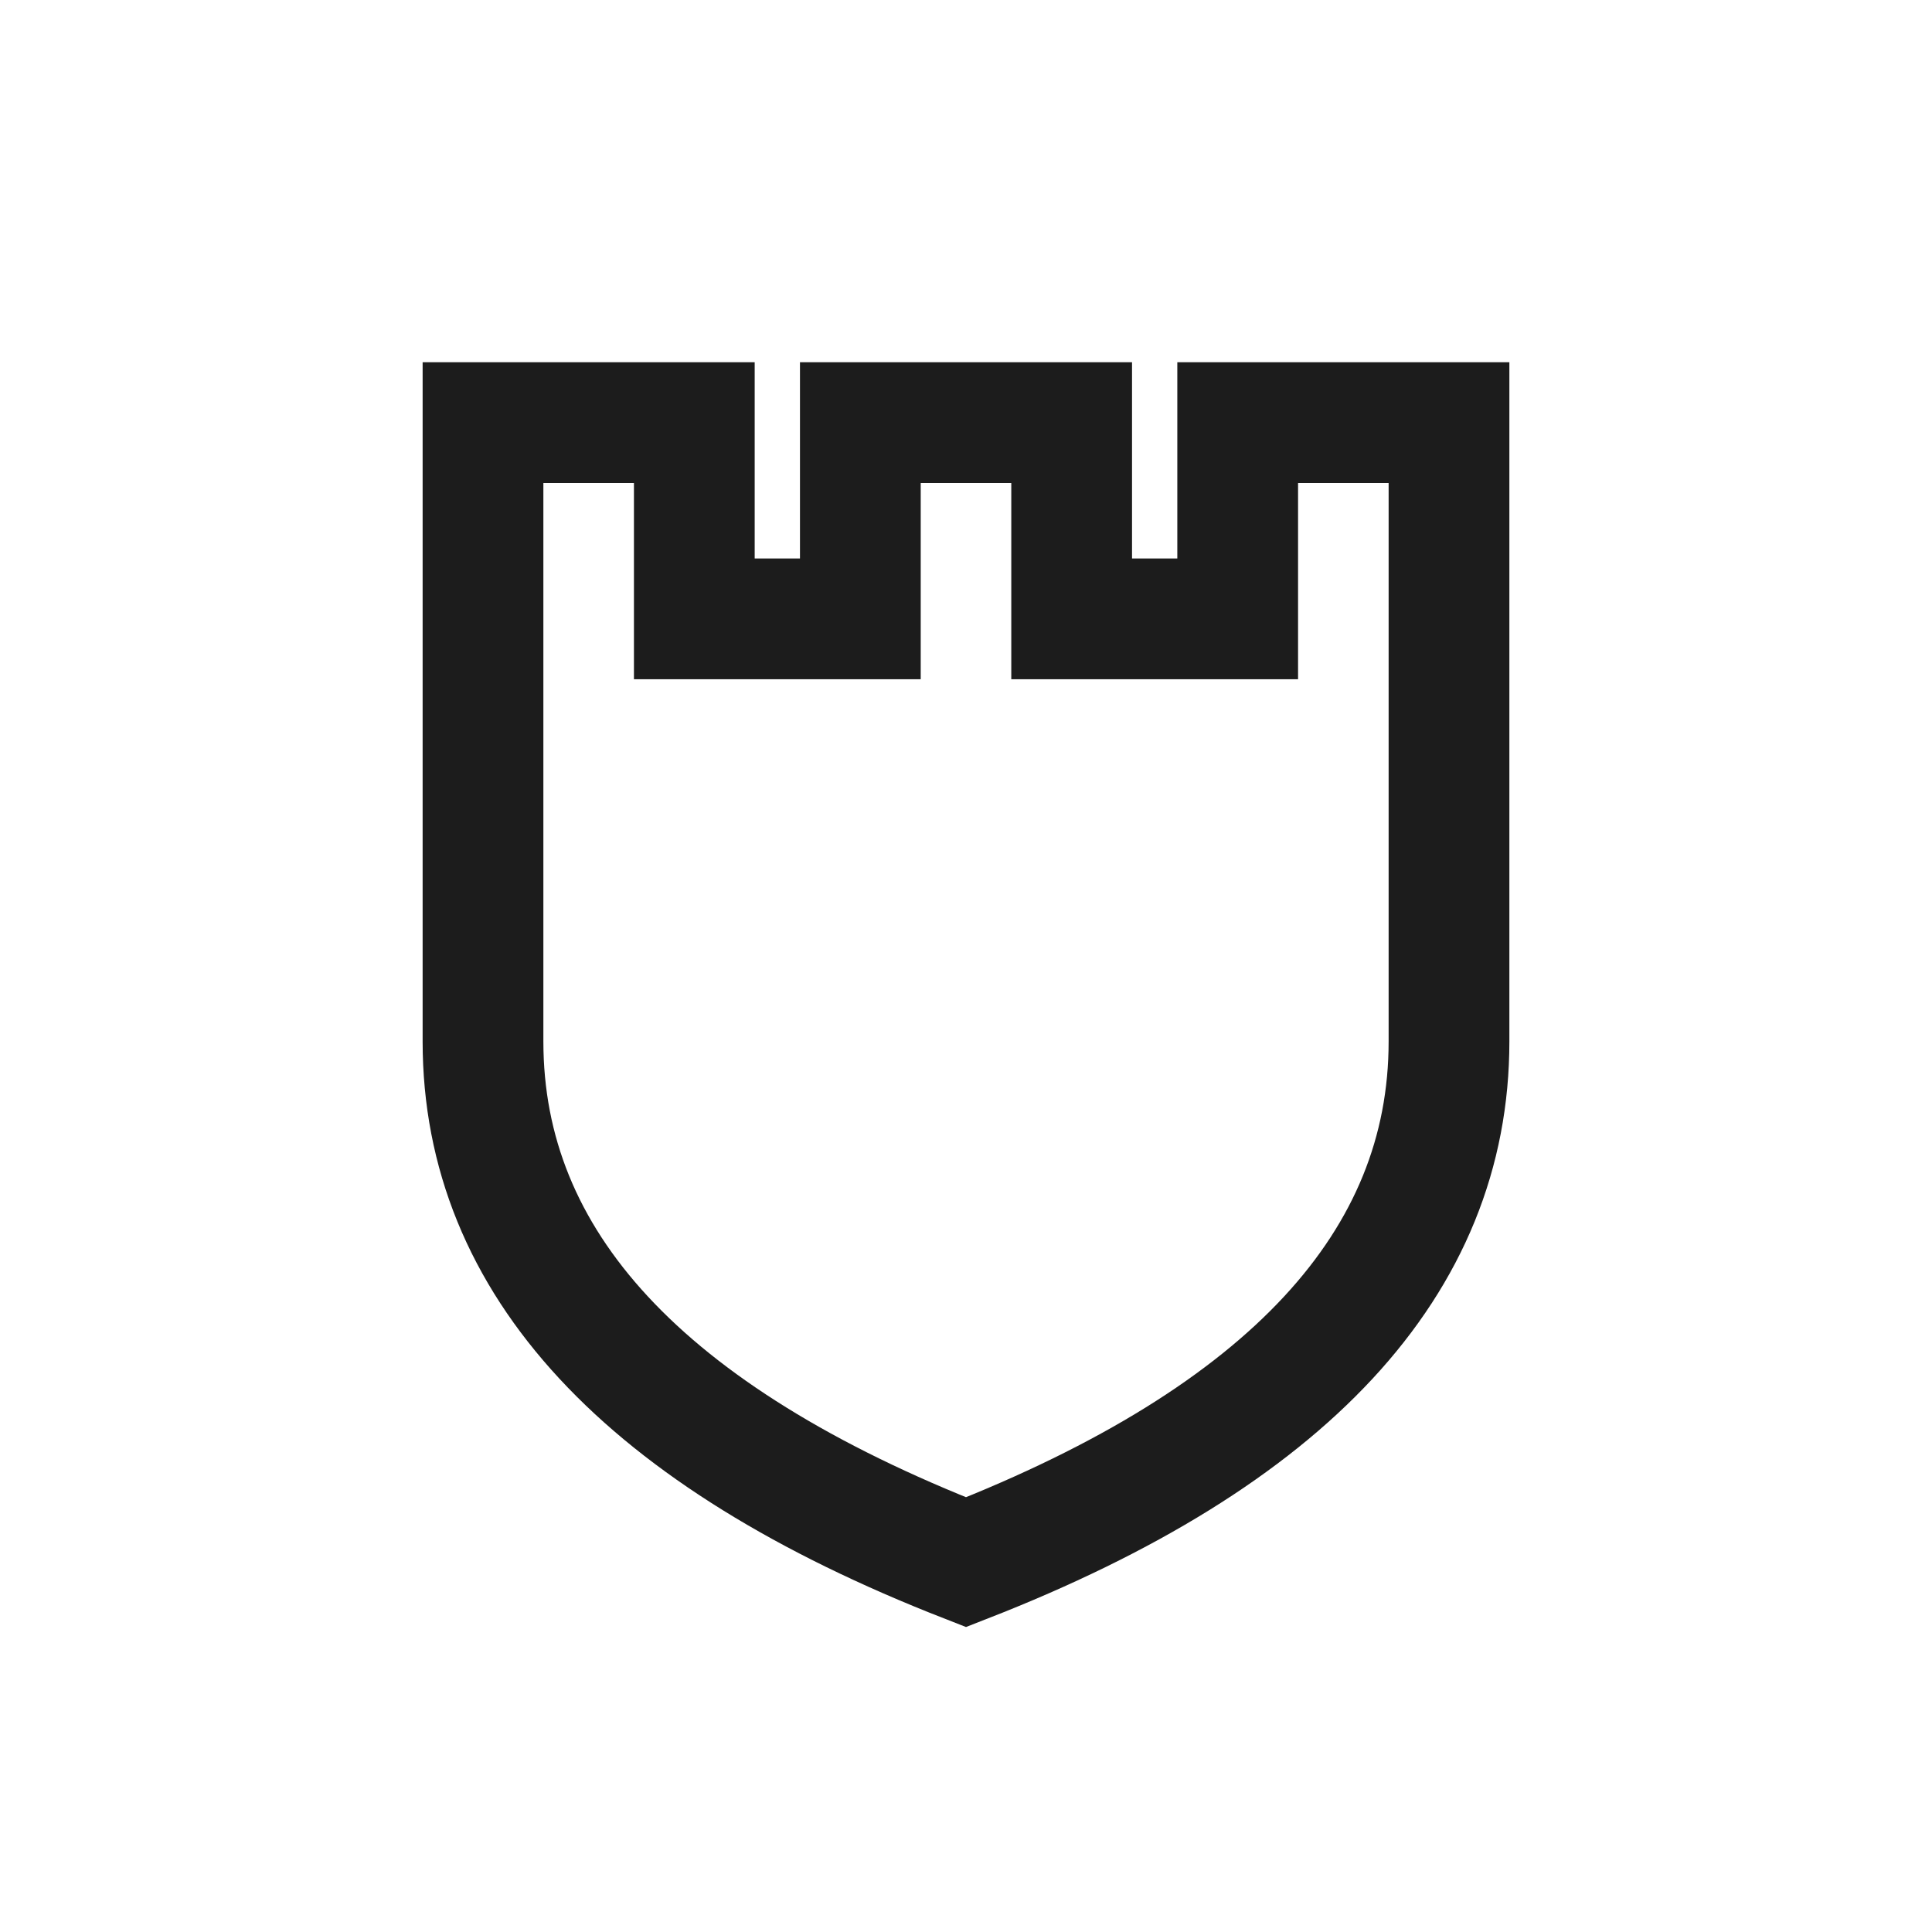
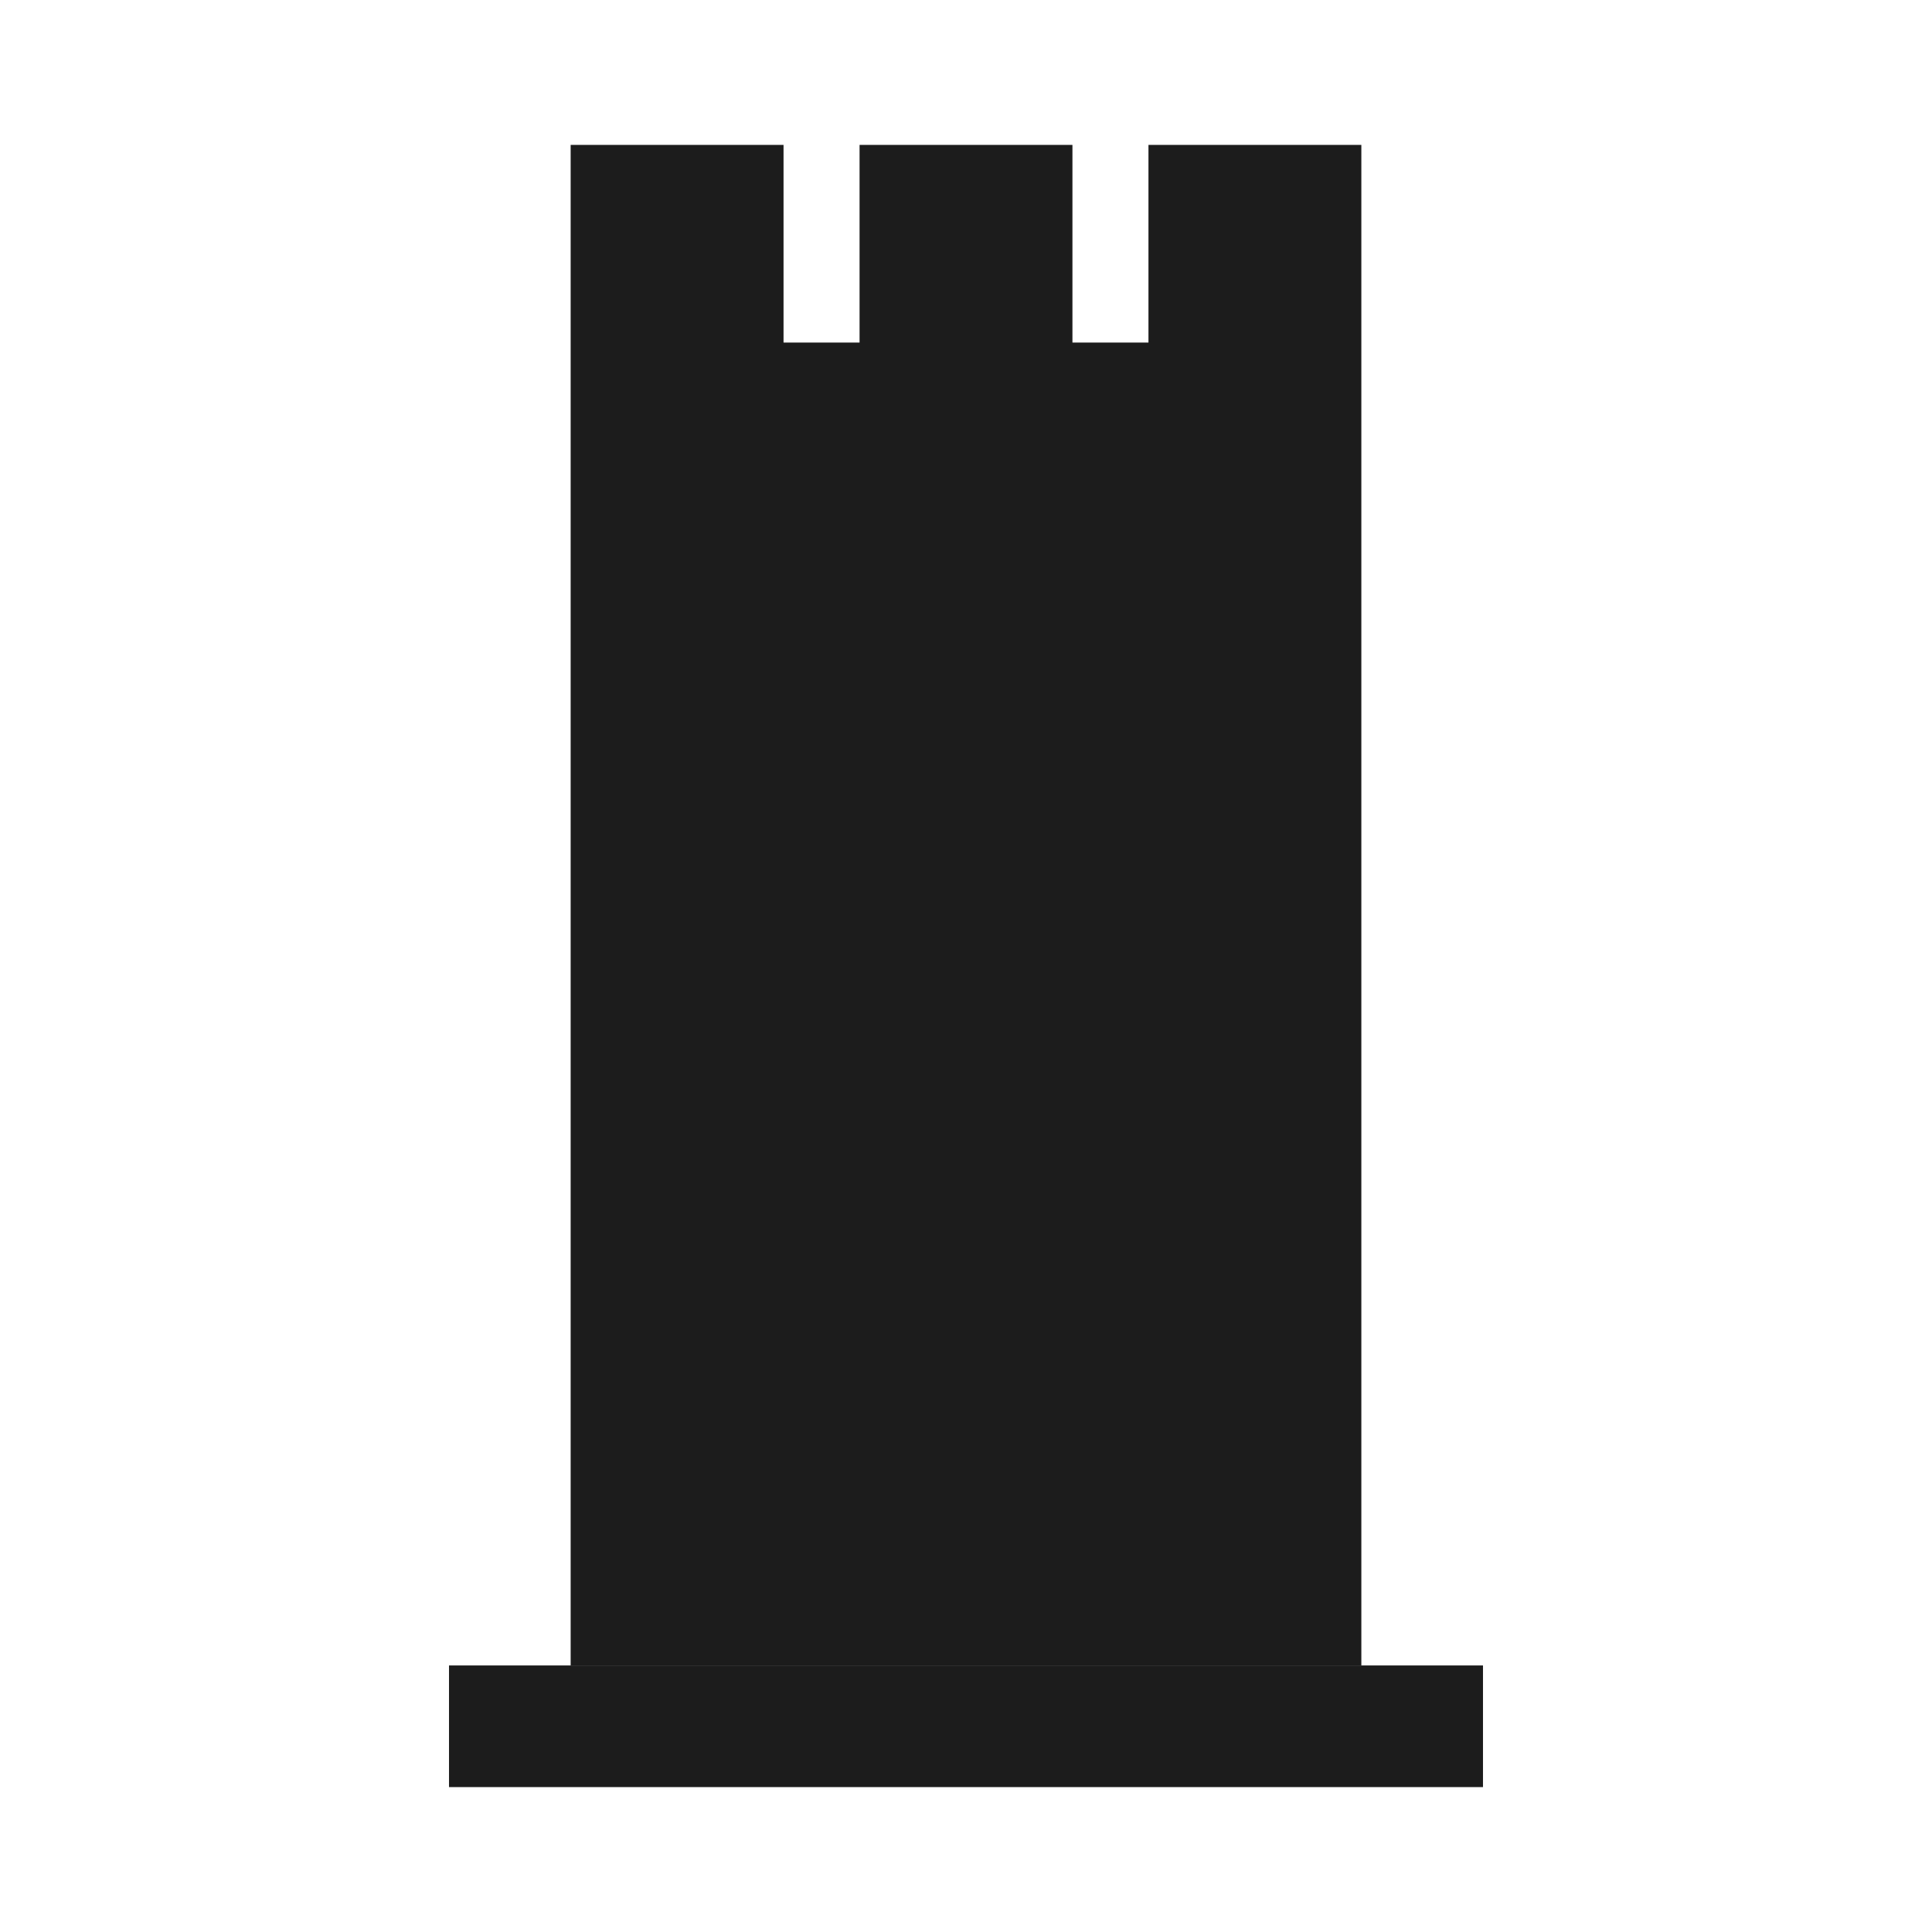
- <svg xmlns="http://www.w3.org/2000/svg" viewBox="0 0 256 256">
-   <path fill="none" stroke="#1C1C1C" stroke-width="16" d="M64 56 H92 V82 H114 V56 H142 V82 H164 V56 H192 V138 Q192 182 128 207 Q64 182 64 138 Z" />
+ <svg xmlns="http://www.w3.org/2000/svg" viewBox="0 0 108 108">
+   <g transform="translate(54,54) scale(1.7) translate(-54,-53)">
+     <path fill="#1C1C1C" d="M41,26 L48,26 L48,32.5 L50.5,32.5 L50.5,26 L57.5,26 L57.5,32.5 L60,32.5 L60,26 L67,26 L67,76 L41,76 Z" />
+     <path fill="#1C1C1C" d="M37,76 L71,76 L71,80 L37,80 Z" />
+   </g>
</svg>
